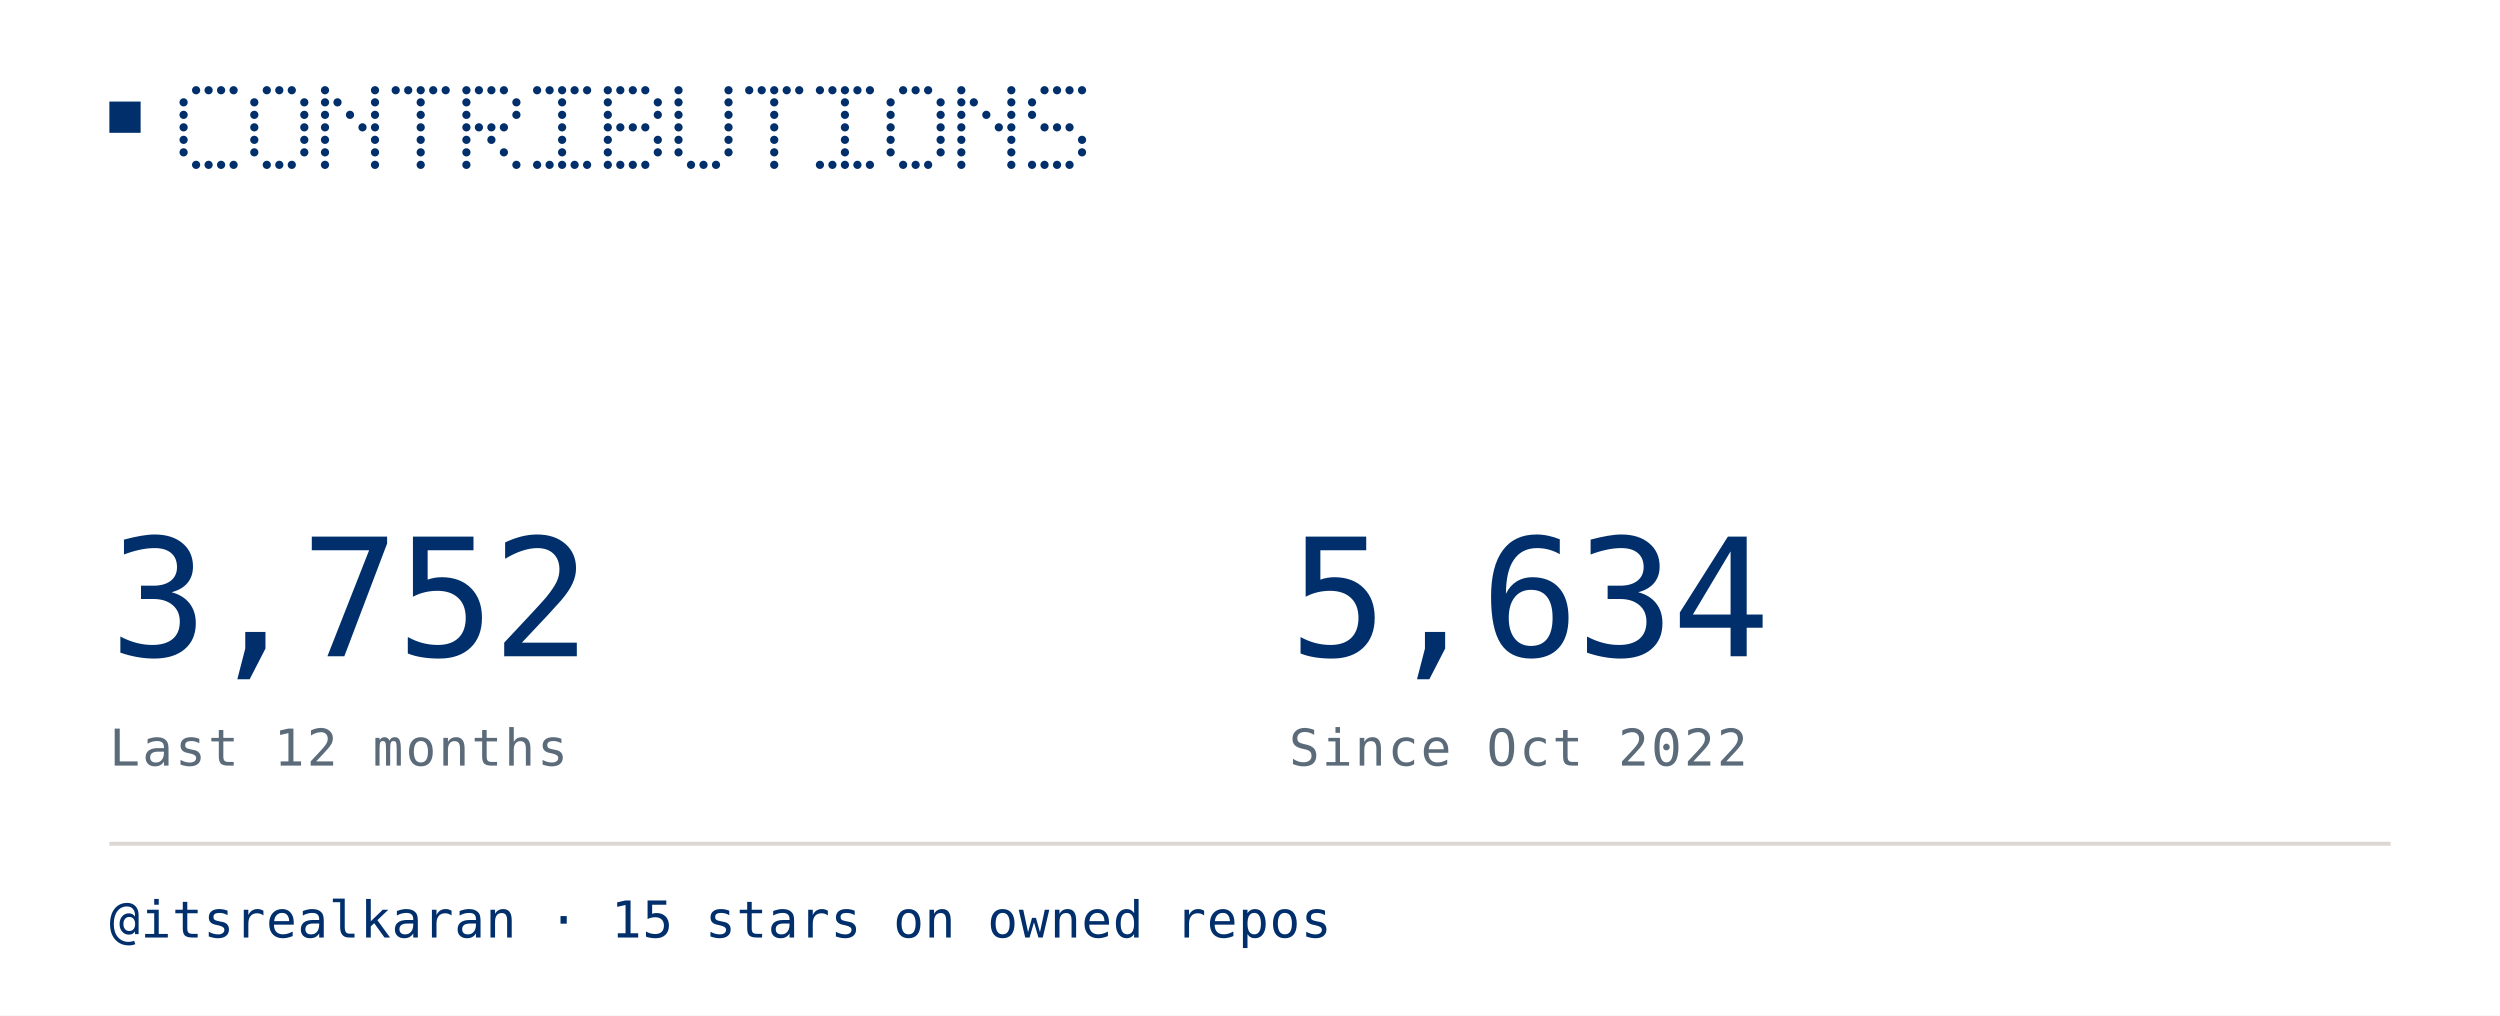
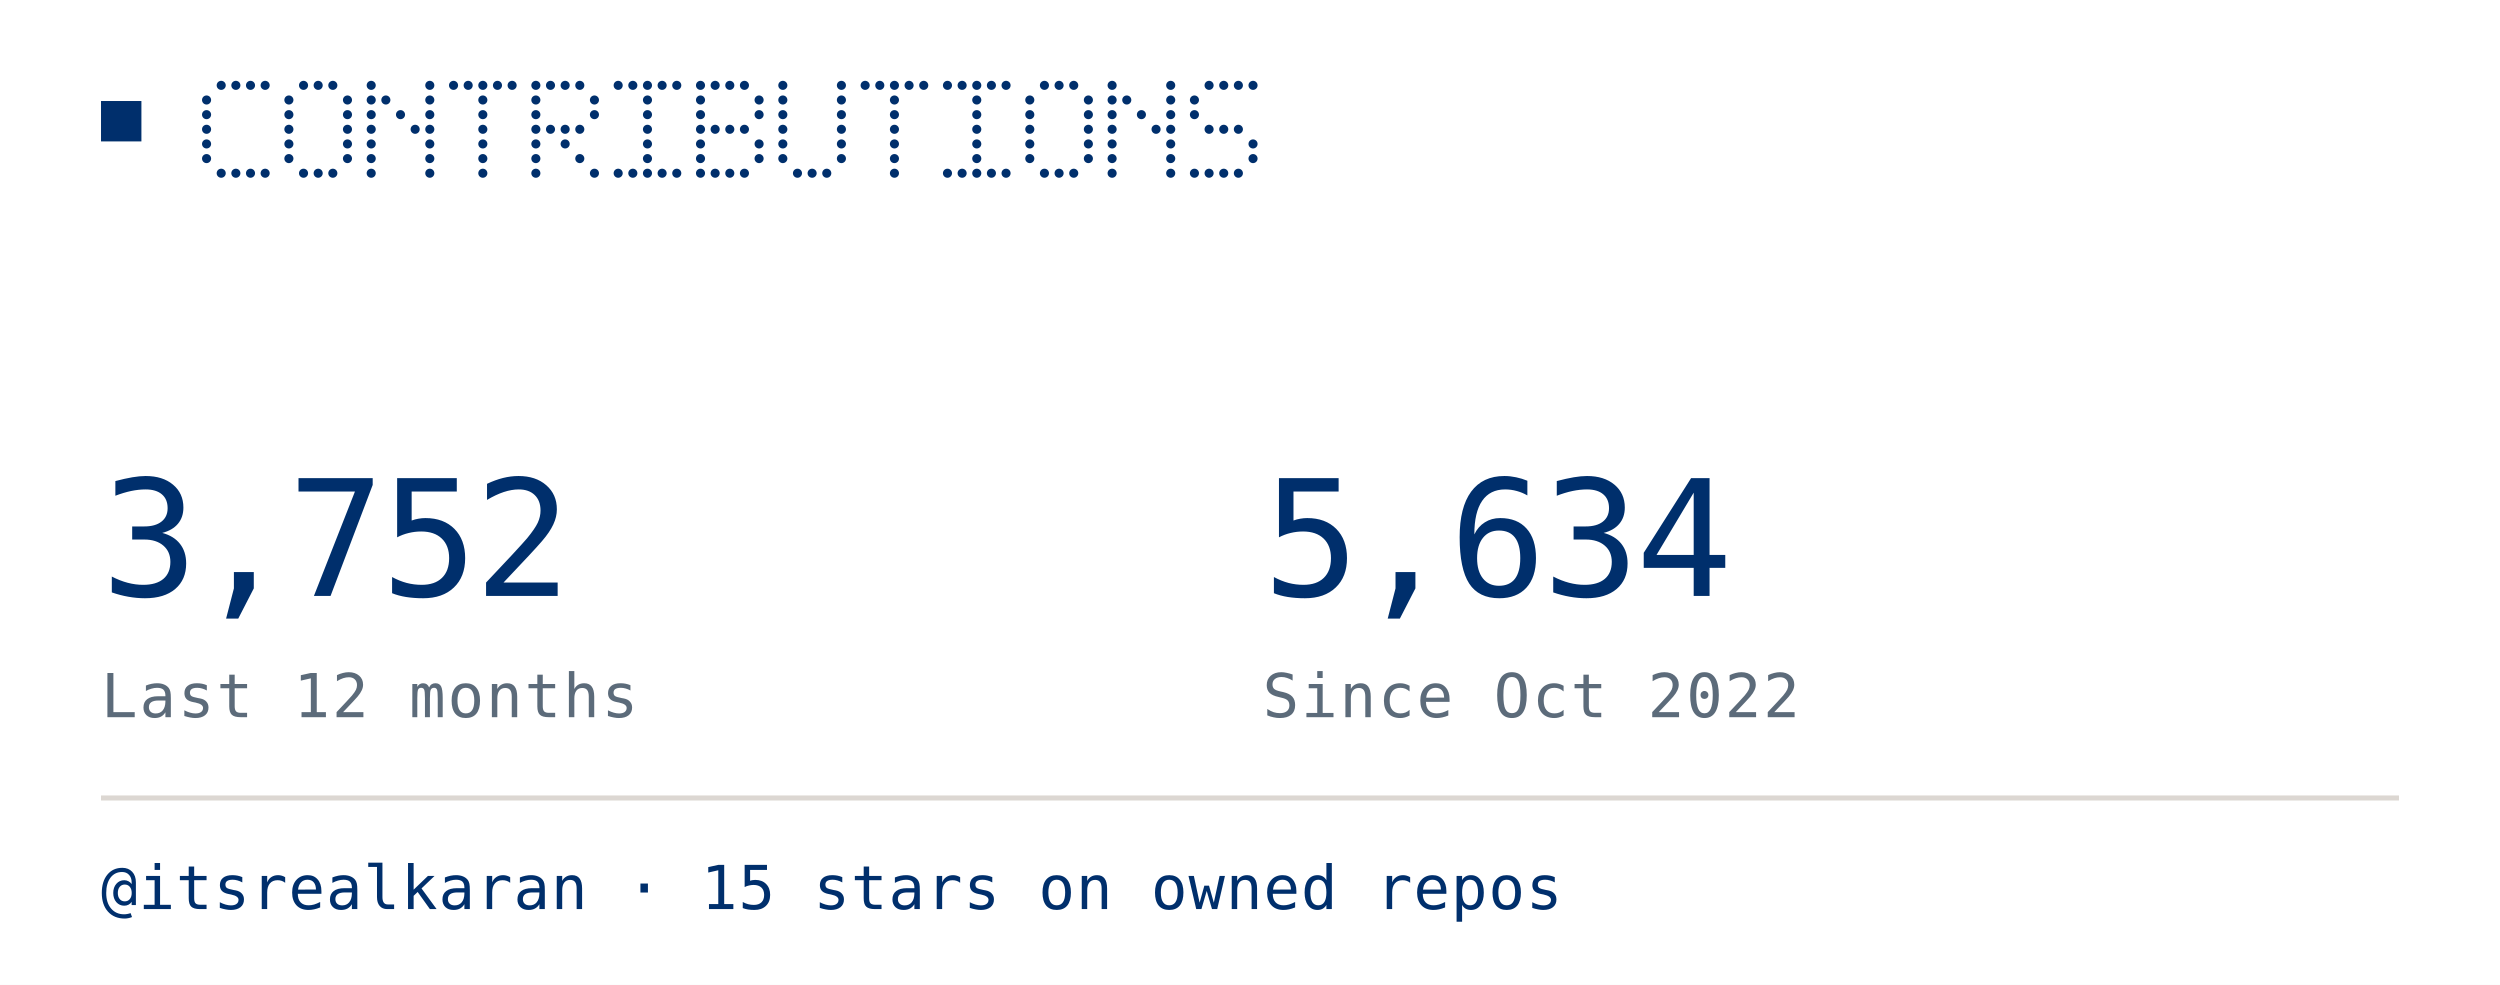
- <svg xmlns="http://www.w3.org/2000/svg" width="640" height="260" viewBox="0 0 640 260" role="img">
-   <rect width="640" height="260" fill="#FFFFFF" />
-   <rect x="28" y="26" width="8" height="8" fill="#002F6C" />
-   <circle cx="50.2" cy="23.1" r="1.05" fill="#002F6C" />
-   <circle cx="53.4" cy="23.1" r="1.05" fill="#002F6C" />
-   <circle cx="56.6" cy="23.1" r="1.05" fill="#002F6C" />
-   <circle cx="59.8" cy="23.1" r="1.05" fill="#002F6C" />
-   <circle cx="47.0" cy="26.2" r="1.05" fill="#002F6C" />
-   <circle cx="47.0" cy="29.4" r="1.05" fill="#002F6C" />
-   <circle cx="47.0" cy="32.6" r="1.05" fill="#002F6C" />
-   <circle cx="47.0" cy="35.8" r="1.05" fill="#002F6C" />
-   <circle cx="47.0" cy="39.0" r="1.05" fill="#002F6C" />
-   <circle cx="50.2" cy="42.2" r="1.05" fill="#002F6C" />
-   <circle cx="53.4" cy="42.2" r="1.05" fill="#002F6C" />
-   <circle cx="56.6" cy="42.2" r="1.05" fill="#002F6C" />
-   <circle cx="59.8" cy="42.2" r="1.05" fill="#002F6C" />
-   <circle cx="68.3" cy="23.1" r="1.05" fill="#002F6C" />
-   <circle cx="71.5" cy="23.1" r="1.05" fill="#002F6C" />
-   <circle cx="74.7" cy="23.1" r="1.05" fill="#002F6C" />
-   <circle cx="65.1" cy="26.2" r="1.05" fill="#002F6C" />
-   <circle cx="77.9" cy="26.2" r="1.05" fill="#002F6C" />
-   <circle cx="65.1" cy="29.4" r="1.05" fill="#002F6C" />
-   <circle cx="77.9" cy="29.4" r="1.05" fill="#002F6C" />
-   <circle cx="65.1" cy="32.6" r="1.05" fill="#002F6C" />
-   <circle cx="77.9" cy="32.6" r="1.05" fill="#002F6C" />
-   <circle cx="65.1" cy="35.8" r="1.05" fill="#002F6C" />
-   <circle cx="77.9" cy="35.8" r="1.05" fill="#002F6C" />
-   <circle cx="65.1" cy="39.0" r="1.05" fill="#002F6C" />
-   <circle cx="77.9" cy="39.0" r="1.05" fill="#002F6C" />
-   <circle cx="68.3" cy="42.2" r="1.05" fill="#002F6C" />
-   <circle cx="71.5" cy="42.2" r="1.05" fill="#002F6C" />
-   <circle cx="74.7" cy="42.2" r="1.05" fill="#002F6C" />
-   <circle cx="83.2" cy="23.1" r="1.05" fill="#002F6C" />
-   <circle cx="96.0" cy="23.1" r="1.05" fill="#002F6C" />
-   <circle cx="83.2" cy="26.2" r="1.05" fill="#002F6C" />
-   <circle cx="86.4" cy="26.2" r="1.05" fill="#002F6C" />
-   <circle cx="96.0" cy="26.2" r="1.05" fill="#002F6C" />
-   <circle cx="83.2" cy="29.4" r="1.05" fill="#002F6C" />
-   <circle cx="89.6" cy="29.4" r="1.05" fill="#002F6C" />
-   <circle cx="96.0" cy="29.4" r="1.05" fill="#002F6C" />
-   <circle cx="83.2" cy="32.6" r="1.05" fill="#002F6C" />
-   <circle cx="92.8" cy="32.6" r="1.05" fill="#002F6C" />
-   <circle cx="96.0" cy="32.6" r="1.05" fill="#002F6C" />
-   <circle cx="83.2" cy="35.8" r="1.05" fill="#002F6C" />
-   <circle cx="96.0" cy="35.8" r="1.05" fill="#002F6C" />
-   <circle cx="83.2" cy="39.0" r="1.05" fill="#002F6C" />
-   <circle cx="96.0" cy="39.0" r="1.05" fill="#002F6C" />
-   <circle cx="83.2" cy="42.2" r="1.05" fill="#002F6C" />
-   <circle cx="96.0" cy="42.2" r="1.05" fill="#002F6C" />
-   <circle cx="101.3" cy="23.1" r="1.05" fill="#002F6C" />
-   <circle cx="104.5" cy="23.1" r="1.05" fill="#002F6C" />
-   <circle cx="107.7" cy="23.1" r="1.05" fill="#002F6C" />
-   <circle cx="110.9" cy="23.1" r="1.05" fill="#002F6C" />
-   <circle cx="114.1" cy="23.1" r="1.05" fill="#002F6C" />
-   <circle cx="107.7" cy="26.2" r="1.05" fill="#002F6C" />
-   <circle cx="107.7" cy="29.4" r="1.05" fill="#002F6C" />
-   <circle cx="107.7" cy="32.6" r="1.05" fill="#002F6C" />
-   <circle cx="107.7" cy="35.8" r="1.05" fill="#002F6C" />
-   <circle cx="107.7" cy="39.0" r="1.05" fill="#002F6C" />
-   <circle cx="107.7" cy="42.2" r="1.05" fill="#002F6C" />
-   <circle cx="119.4" cy="23.1" r="1.05" fill="#002F6C" />
-   <circle cx="122.6" cy="23.1" r="1.05" fill="#002F6C" />
-   <circle cx="125.8" cy="23.1" r="1.05" fill="#002F6C" />
-   <circle cx="129.0" cy="23.1" r="1.05" fill="#002F6C" />
-   <circle cx="119.4" cy="26.2" r="1.05" fill="#002F6C" />
-   <circle cx="132.2" cy="26.2" r="1.05" fill="#002F6C" />
-   <circle cx="119.4" cy="29.4" r="1.05" fill="#002F6C" />
-   <circle cx="132.2" cy="29.4" r="1.05" fill="#002F6C" />
-   <circle cx="119.4" cy="32.6" r="1.05" fill="#002F6C" />
-   <circle cx="122.6" cy="32.6" r="1.05" fill="#002F6C" />
-   <circle cx="125.8" cy="32.6" r="1.05" fill="#002F6C" />
-   <circle cx="129.0" cy="32.6" r="1.05" fill="#002F6C" />
-   <circle cx="119.4" cy="35.8" r="1.05" fill="#002F6C" />
-   <circle cx="125.8" cy="35.8" r="1.05" fill="#002F6C" />
-   <circle cx="119.4" cy="39.0" r="1.05" fill="#002F6C" />
-   <circle cx="129.0" cy="39.0" r="1.05" fill="#002F6C" />
-   <circle cx="119.4" cy="42.2" r="1.05" fill="#002F6C" />
-   <circle cx="132.2" cy="42.2" r="1.05" fill="#002F6C" />
-   <circle cx="137.5" cy="23.1" r="1.05" fill="#002F6C" />
-   <circle cx="140.7" cy="23.1" r="1.05" fill="#002F6C" />
-   <circle cx="143.9" cy="23.1" r="1.05" fill="#002F6C" />
-   <circle cx="147.1" cy="23.1" r="1.05" fill="#002F6C" />
-   <circle cx="150.3" cy="23.1" r="1.05" fill="#002F6C" />
-   <circle cx="143.9" cy="26.2" r="1.05" fill="#002F6C" />
-   <circle cx="143.9" cy="29.4" r="1.05" fill="#002F6C" />
-   <circle cx="143.9" cy="32.6" r="1.05" fill="#002F6C" />
-   <circle cx="143.9" cy="35.8" r="1.05" fill="#002F6C" />
-   <circle cx="143.9" cy="39.0" r="1.05" fill="#002F6C" />
-   <circle cx="137.5" cy="42.2" r="1.05" fill="#002F6C" />
-   <circle cx="140.7" cy="42.2" r="1.05" fill="#002F6C" />
-   <circle cx="143.9" cy="42.2" r="1.05" fill="#002F6C" />
-   <circle cx="147.1" cy="42.2" r="1.05" fill="#002F6C" />
-   <circle cx="150.3" cy="42.2" r="1.05" fill="#002F6C" />
-   <circle cx="155.6" cy="23.1" r="1.05" fill="#002F6C" />
-   <circle cx="158.8" cy="23.1" r="1.05" fill="#002F6C" />
-   <circle cx="162.0" cy="23.1" r="1.05" fill="#002F6C" />
-   <circle cx="165.2" cy="23.1" r="1.05" fill="#002F6C" />
-   <circle cx="155.6" cy="26.2" r="1.05" fill="#002F6C" />
-   <circle cx="168.4" cy="26.2" r="1.05" fill="#002F6C" />
-   <circle cx="155.6" cy="29.4" r="1.05" fill="#002F6C" />
-   <circle cx="168.4" cy="29.4" r="1.05" fill="#002F6C" />
-   <circle cx="155.6" cy="32.6" r="1.05" fill="#002F6C" />
-   <circle cx="158.8" cy="32.6" r="1.05" fill="#002F6C" />
-   <circle cx="162.0" cy="32.6" r="1.05" fill="#002F6C" />
-   <circle cx="165.2" cy="32.6" r="1.05" fill="#002F6C" />
-   <circle cx="155.6" cy="35.8" r="1.05" fill="#002F6C" />
-   <circle cx="168.4" cy="35.8" r="1.05" fill="#002F6C" />
-   <circle cx="155.6" cy="39.0" r="1.05" fill="#002F6C" />
-   <circle cx="168.4" cy="39.0" r="1.05" fill="#002F6C" />
-   <circle cx="155.6" cy="42.2" r="1.05" fill="#002F6C" />
-   <circle cx="158.8" cy="42.2" r="1.05" fill="#002F6C" />
-   <circle cx="162.0" cy="42.2" r="1.05" fill="#002F6C" />
-   <circle cx="165.2" cy="42.2" r="1.05" fill="#002F6C" />
-   <circle cx="173.7" cy="23.1" r="1.05" fill="#002F6C" />
-   <circle cx="186.5" cy="23.1" r="1.05" fill="#002F6C" />
-   <circle cx="173.7" cy="26.2" r="1.05" fill="#002F6C" />
-   <circle cx="186.5" cy="26.2" r="1.05" fill="#002F6C" />
-   <circle cx="173.7" cy="29.4" r="1.05" fill="#002F6C" />
-   <circle cx="186.5" cy="29.4" r="1.05" fill="#002F6C" />
-   <circle cx="173.7" cy="32.6" r="1.05" fill="#002F6C" />
-   <circle cx="186.5" cy="32.6" r="1.05" fill="#002F6C" />
-   <circle cx="173.7" cy="35.8" r="1.05" fill="#002F6C" />
-   <circle cx="186.5" cy="35.8" r="1.05" fill="#002F6C" />
-   <circle cx="173.7" cy="39.0" r="1.05" fill="#002F6C" />
-   <circle cx="186.5" cy="39.0" r="1.05" fill="#002F6C" />
-   <circle cx="176.9" cy="42.2" r="1.05" fill="#002F6C" />
-   <circle cx="180.1" cy="42.2" r="1.05" fill="#002F6C" />
-   <circle cx="183.3" cy="42.2" r="1.05" fill="#002F6C" />
-   <circle cx="191.8" cy="23.1" r="1.05" fill="#002F6C" />
-   <circle cx="195.0" cy="23.1" r="1.05" fill="#002F6C" />
-   <circle cx="198.2" cy="23.1" r="1.05" fill="#002F6C" />
-   <circle cx="201.4" cy="23.1" r="1.05" fill="#002F6C" />
-   <circle cx="204.6" cy="23.1" r="1.05" fill="#002F6C" />
-   <circle cx="198.2" cy="26.2" r="1.05" fill="#002F6C" />
-   <circle cx="198.2" cy="29.4" r="1.05" fill="#002F6C" />
-   <circle cx="198.2" cy="32.6" r="1.05" fill="#002F6C" />
-   <circle cx="198.2" cy="35.8" r="1.05" fill="#002F6C" />
-   <circle cx="198.2" cy="39.0" r="1.05" fill="#002F6C" />
-   <circle cx="198.2" cy="42.2" r="1.05" fill="#002F6C" />
-   <circle cx="209.9" cy="23.1" r="1.05" fill="#002F6C" />
-   <circle cx="213.1" cy="23.1" r="1.05" fill="#002F6C" />
-   <circle cx="216.3" cy="23.1" r="1.05" fill="#002F6C" />
-   <circle cx="219.5" cy="23.1" r="1.05" fill="#002F6C" />
-   <circle cx="222.7" cy="23.1" r="1.05" fill="#002F6C" />
-   <circle cx="216.3" cy="26.2" r="1.05" fill="#002F6C" />
-   <circle cx="216.3" cy="29.4" r="1.05" fill="#002F6C" />
-   <circle cx="216.3" cy="32.6" r="1.05" fill="#002F6C" />
-   <circle cx="216.3" cy="35.8" r="1.05" fill="#002F6C" />
-   <circle cx="216.3" cy="39.0" r="1.05" fill="#002F6C" />
-   <circle cx="209.9" cy="42.2" r="1.05" fill="#002F6C" />
-   <circle cx="213.1" cy="42.2" r="1.05" fill="#002F6C" />
-   <circle cx="216.3" cy="42.2" r="1.05" fill="#002F6C" />
-   <circle cx="219.5" cy="42.2" r="1.05" fill="#002F6C" />
-   <circle cx="222.7" cy="42.2" r="1.05" fill="#002F6C" />
-   <circle cx="231.2" cy="23.1" r="1.05" fill="#002F6C" />
-   <circle cx="234.4" cy="23.1" r="1.05" fill="#002F6C" />
-   <circle cx="237.6" cy="23.1" r="1.05" fill="#002F6C" />
-   <circle cx="228.0" cy="26.2" r="1.05" fill="#002F6C" />
-   <circle cx="240.8" cy="26.2" r="1.05" fill="#002F6C" />
-   <circle cx="228.0" cy="29.4" r="1.05" fill="#002F6C" />
-   <circle cx="240.8" cy="29.4" r="1.05" fill="#002F6C" />
-   <circle cx="228.0" cy="32.6" r="1.05" fill="#002F6C" />
-   <circle cx="240.8" cy="32.6" r="1.05" fill="#002F6C" />
-   <circle cx="228.0" cy="35.8" r="1.05" fill="#002F6C" />
-   <circle cx="240.8" cy="35.8" r="1.05" fill="#002F6C" />
-   <circle cx="228.0" cy="39.0" r="1.05" fill="#002F6C" />
-   <circle cx="240.8" cy="39.0" r="1.05" fill="#002F6C" />
-   <circle cx="231.2" cy="42.2" r="1.05" fill="#002F6C" />
-   <circle cx="234.4" cy="42.2" r="1.05" fill="#002F6C" />
-   <circle cx="237.6" cy="42.2" r="1.05" fill="#002F6C" />
-   <circle cx="246.1" cy="23.1" r="1.05" fill="#002F6C" />
-   <circle cx="258.9" cy="23.1" r="1.05" fill="#002F6C" />
-   <circle cx="246.1" cy="26.2" r="1.05" fill="#002F6C" />
-   <circle cx="249.3" cy="26.2" r="1.05" fill="#002F6C" />
-   <circle cx="258.9" cy="26.2" r="1.05" fill="#002F6C" />
-   <circle cx="246.1" cy="29.4" r="1.05" fill="#002F6C" />
-   <circle cx="252.5" cy="29.4" r="1.05" fill="#002F6C" />
-   <circle cx="258.9" cy="29.4" r="1.05" fill="#002F6C" />
-   <circle cx="246.1" cy="32.6" r="1.05" fill="#002F6C" />
-   <circle cx="255.7" cy="32.6" r="1.05" fill="#002F6C" />
-   <circle cx="258.9" cy="32.6" r="1.05" fill="#002F6C" />
-   <circle cx="246.1" cy="35.8" r="1.05" fill="#002F6C" />
-   <circle cx="258.9" cy="35.8" r="1.05" fill="#002F6C" />
-   <circle cx="246.1" cy="39.0" r="1.05" fill="#002F6C" />
-   <circle cx="258.9" cy="39.0" r="1.05" fill="#002F6C" />
-   <circle cx="246.1" cy="42.2" r="1.05" fill="#002F6C" />
-   <circle cx="258.9" cy="42.2" r="1.05" fill="#002F6C" />
-   <circle cx="267.4" cy="23.1" r="1.05" fill="#002F6C" />
-   <circle cx="270.6" cy="23.1" r="1.05" fill="#002F6C" />
-   <circle cx="273.8" cy="23.1" r="1.05" fill="#002F6C" />
-   <circle cx="277.0" cy="23.1" r="1.05" fill="#002F6C" />
-   <circle cx="264.2" cy="26.2" r="1.05" fill="#002F6C" />
-   <circle cx="264.2" cy="29.4" r="1.05" fill="#002F6C" />
-   <circle cx="267.4" cy="32.6" r="1.05" fill="#002F6C" />
-   <circle cx="270.6" cy="32.6" r="1.05" fill="#002F6C" />
-   <circle cx="273.8" cy="32.6" r="1.05" fill="#002F6C" />
-   <circle cx="277.0" cy="35.8" r="1.05" fill="#002F6C" />
-   <circle cx="277.0" cy="39.0" r="1.05" fill="#002F6C" />
-   <circle cx="264.2" cy="42.2" r="1.05" fill="#002F6C" />
-   <circle cx="267.4" cy="42.2" r="1.05" fill="#002F6C" />
-   <circle cx="270.6" cy="42.2" r="1.05" fill="#002F6C" />
-   <circle cx="273.8" cy="42.2" r="1.05" fill="#002F6C" />
-   <text x="28" y="168" fill="#002F6C" font-family="ui-monospace, Geist Mono, monospace" font-size="42" letter-spacing="-0.8" dominant-baseline="auto">3,752</text>
-   <text x="330" y="168" fill="#002F6C" font-family="ui-monospace, Geist Mono, monospace" font-size="42" letter-spacing="-0.8" dominant-baseline="auto">5,634</text>
-   <text x="28" y="196" fill="#5C6B7A" font-family="ui-monospace, Geist Mono, monospace" font-size="13" letter-spacing="0.6" dominant-baseline="auto">Last 12 months</text>
-   <text x="330" y="196" fill="#5C6B7A" font-family="ui-monospace, Geist Mono, monospace" font-size="13" letter-spacing="0.6" dominant-baseline="auto">Since Oct 2022</text>
-   <line x1="28" y1="216" x2="612" y2="216" stroke="#DCD7D2" />
-   <text x="28" y="240" fill="#002F6C" font-family="ui-monospace, Geist Mono, monospace" font-size="13" letter-spacing="0.2" dominant-baseline="auto">@itsrealkaran · 15 stars on owned repos</text>
+ <svg xmlns="http://www.w3.org/2000/svg" width="495" height="195" viewBox="0 0 495 195" role="img">
+   <rect width="495" height="195" fill="#FFFFFF" />
+   <rect x="20" y="20" width="8" height="8" fill="#002F6C" />
+   <circle cx="43.8" cy="16.9" r="0.90" fill="#002F6C" />
+   <circle cx="46.7" cy="16.9" r="0.90" fill="#002F6C" />
+   <circle cx="49.6" cy="16.9" r="0.90" fill="#002F6C" />
+   <circle cx="52.5" cy="16.9" r="0.90" fill="#002F6C" />
+   <circle cx="40.9" cy="19.8" r="0.90" fill="#002F6C" />
+   <circle cx="40.9" cy="22.7" r="0.90" fill="#002F6C" />
+   <circle cx="40.9" cy="25.6" r="0.90" fill="#002F6C" />
+   <circle cx="40.9" cy="28.5" r="0.90" fill="#002F6C" />
+   <circle cx="40.9" cy="31.4" r="0.90" fill="#002F6C" />
+   <circle cx="43.8" cy="34.3" r="0.90" fill="#002F6C" />
+   <circle cx="46.7" cy="34.3" r="0.90" fill="#002F6C" />
+   <circle cx="49.6" cy="34.3" r="0.90" fill="#002F6C" />
+   <circle cx="52.5" cy="34.3" r="0.90" fill="#002F6C" />
+   <circle cx="60.1" cy="16.9" r="0.90" fill="#002F6C" />
+   <circle cx="63.0" cy="16.9" r="0.90" fill="#002F6C" />
+   <circle cx="65.9" cy="16.9" r="0.90" fill="#002F6C" />
+   <circle cx="57.2" cy="19.8" r="0.90" fill="#002F6C" />
+   <circle cx="68.8" cy="19.8" r="0.90" fill="#002F6C" />
+   <circle cx="57.2" cy="22.7" r="0.90" fill="#002F6C" />
+   <circle cx="68.8" cy="22.7" r="0.90" fill="#002F6C" />
+   <circle cx="57.2" cy="25.6" r="0.90" fill="#002F6C" />
+   <circle cx="68.8" cy="25.6" r="0.90" fill="#002F6C" />
+   <circle cx="57.2" cy="28.5" r="0.90" fill="#002F6C" />
+   <circle cx="68.8" cy="28.5" r="0.90" fill="#002F6C" />
+   <circle cx="57.2" cy="31.4" r="0.90" fill="#002F6C" />
+   <circle cx="68.8" cy="31.4" r="0.90" fill="#002F6C" />
+   <circle cx="60.1" cy="34.3" r="0.90" fill="#002F6C" />
+   <circle cx="63.0" cy="34.3" r="0.90" fill="#002F6C" />
+   <circle cx="65.9" cy="34.3" r="0.90" fill="#002F6C" />
+   <circle cx="73.5" cy="16.9" r="0.90" fill="#002F6C" />
+   <circle cx="85.1" cy="16.9" r="0.90" fill="#002F6C" />
+   <circle cx="73.5" cy="19.8" r="0.90" fill="#002F6C" />
+   <circle cx="76.4" cy="19.8" r="0.90" fill="#002F6C" />
+   <circle cx="85.1" cy="19.8" r="0.90" fill="#002F6C" />
+   <circle cx="73.5" cy="22.7" r="0.90" fill="#002F6C" />
+   <circle cx="79.3" cy="22.7" r="0.90" fill="#002F6C" />
+   <circle cx="85.1" cy="22.7" r="0.90" fill="#002F6C" />
+   <circle cx="73.5" cy="25.6" r="0.90" fill="#002F6C" />
+   <circle cx="82.2" cy="25.6" r="0.90" fill="#002F6C" />
+   <circle cx="85.1" cy="25.6" r="0.90" fill="#002F6C" />
+   <circle cx="73.5" cy="28.5" r="0.90" fill="#002F6C" />
+   <circle cx="85.1" cy="28.5" r="0.90" fill="#002F6C" />
+   <circle cx="73.5" cy="31.4" r="0.90" fill="#002F6C" />
+   <circle cx="85.1" cy="31.4" r="0.90" fill="#002F6C" />
+   <circle cx="73.5" cy="34.3" r="0.90" fill="#002F6C" />
+   <circle cx="85.1" cy="34.3" r="0.90" fill="#002F6C" />
+   <circle cx="89.8" cy="16.9" r="0.90" fill="#002F6C" />
+   <circle cx="92.7" cy="16.9" r="0.90" fill="#002F6C" />
+   <circle cx="95.6" cy="16.9" r="0.90" fill="#002F6C" />
+   <circle cx="98.5" cy="16.9" r="0.90" fill="#002F6C" />
+   <circle cx="101.4" cy="16.9" r="0.90" fill="#002F6C" />
+   <circle cx="95.6" cy="19.8" r="0.90" fill="#002F6C" />
+   <circle cx="95.6" cy="22.7" r="0.90" fill="#002F6C" />
+   <circle cx="95.6" cy="25.6" r="0.90" fill="#002F6C" />
+   <circle cx="95.6" cy="28.5" r="0.90" fill="#002F6C" />
+   <circle cx="95.6" cy="31.4" r="0.90" fill="#002F6C" />
+   <circle cx="95.6" cy="34.3" r="0.90" fill="#002F6C" />
+   <circle cx="106.1" cy="16.9" r="0.90" fill="#002F6C" />
+   <circle cx="109.0" cy="16.9" r="0.90" fill="#002F6C" />
+   <circle cx="111.9" cy="16.9" r="0.90" fill="#002F6C" />
+   <circle cx="114.8" cy="16.9" r="0.90" fill="#002F6C" />
+   <circle cx="106.1" cy="19.8" r="0.90" fill="#002F6C" />
+   <circle cx="117.7" cy="19.8" r="0.90" fill="#002F6C" />
+   <circle cx="106.1" cy="22.7" r="0.90" fill="#002F6C" />
+   <circle cx="117.7" cy="22.7" r="0.90" fill="#002F6C" />
+   <circle cx="106.1" cy="25.6" r="0.90" fill="#002F6C" />
+   <circle cx="109.0" cy="25.6" r="0.90" fill="#002F6C" />
+   <circle cx="111.9" cy="25.6" r="0.90" fill="#002F6C" />
+   <circle cx="114.8" cy="25.6" r="0.90" fill="#002F6C" />
+   <circle cx="106.1" cy="28.5" r="0.90" fill="#002F6C" />
+   <circle cx="111.9" cy="28.5" r="0.90" fill="#002F6C" />
+   <circle cx="106.1" cy="31.4" r="0.90" fill="#002F6C" />
+   <circle cx="114.8" cy="31.4" r="0.90" fill="#002F6C" />
+   <circle cx="106.1" cy="34.3" r="0.90" fill="#002F6C" />
+   <circle cx="117.7" cy="34.3" r="0.90" fill="#002F6C" />
+   <circle cx="122.4" cy="16.9" r="0.90" fill="#002F6C" />
+   <circle cx="125.3" cy="16.9" r="0.90" fill="#002F6C" />
+   <circle cx="128.2" cy="16.9" r="0.90" fill="#002F6C" />
+   <circle cx="131.1" cy="16.9" r="0.90" fill="#002F6C" />
+   <circle cx="134.0" cy="16.9" r="0.90" fill="#002F6C" />
+   <circle cx="128.2" cy="19.8" r="0.90" fill="#002F6C" />
+   <circle cx="128.2" cy="22.7" r="0.90" fill="#002F6C" />
+   <circle cx="128.2" cy="25.6" r="0.90" fill="#002F6C" />
+   <circle cx="128.2" cy="28.5" r="0.90" fill="#002F6C" />
+   <circle cx="128.2" cy="31.4" r="0.90" fill="#002F6C" />
+   <circle cx="122.4" cy="34.3" r="0.90" fill="#002F6C" />
+   <circle cx="125.3" cy="34.3" r="0.90" fill="#002F6C" />
+   <circle cx="128.2" cy="34.3" r="0.90" fill="#002F6C" />
+   <circle cx="131.1" cy="34.3" r="0.90" fill="#002F6C" />
+   <circle cx="134.0" cy="34.3" r="0.90" fill="#002F6C" />
+   <circle cx="138.7" cy="16.9" r="0.90" fill="#002F6C" />
+   <circle cx="141.6" cy="16.9" r="0.90" fill="#002F6C" />
+   <circle cx="144.5" cy="16.9" r="0.90" fill="#002F6C" />
+   <circle cx="147.4" cy="16.9" r="0.90" fill="#002F6C" />
+   <circle cx="138.7" cy="19.8" r="0.90" fill="#002F6C" />
+   <circle cx="150.3" cy="19.8" r="0.90" fill="#002F6C" />
+   <circle cx="138.7" cy="22.7" r="0.90" fill="#002F6C" />
+   <circle cx="150.3" cy="22.7" r="0.90" fill="#002F6C" />
+   <circle cx="138.7" cy="25.6" r="0.90" fill="#002F6C" />
+   <circle cx="141.6" cy="25.6" r="0.90" fill="#002F6C" />
+   <circle cx="144.5" cy="25.6" r="0.90" fill="#002F6C" />
+   <circle cx="147.4" cy="25.6" r="0.90" fill="#002F6C" />
+   <circle cx="138.7" cy="28.5" r="0.90" fill="#002F6C" />
+   <circle cx="150.3" cy="28.5" r="0.90" fill="#002F6C" />
+   <circle cx="138.7" cy="31.4" r="0.90" fill="#002F6C" />
+   <circle cx="150.3" cy="31.4" r="0.90" fill="#002F6C" />
+   <circle cx="138.7" cy="34.3" r="0.90" fill="#002F6C" />
+   <circle cx="141.6" cy="34.3" r="0.90" fill="#002F6C" />
+   <circle cx="144.5" cy="34.3" r="0.90" fill="#002F6C" />
+   <circle cx="147.4" cy="34.3" r="0.90" fill="#002F6C" />
+   <circle cx="155.0" cy="16.9" r="0.90" fill="#002F6C" />
+   <circle cx="166.6" cy="16.9" r="0.90" fill="#002F6C" />
+   <circle cx="155.0" cy="19.8" r="0.90" fill="#002F6C" />
+   <circle cx="166.6" cy="19.8" r="0.90" fill="#002F6C" />
+   <circle cx="155.0" cy="22.7" r="0.90" fill="#002F6C" />
+   <circle cx="166.6" cy="22.7" r="0.90" fill="#002F6C" />
+   <circle cx="155.0" cy="25.6" r="0.90" fill="#002F6C" />
+   <circle cx="166.6" cy="25.6" r="0.90" fill="#002F6C" />
+   <circle cx="155.0" cy="28.5" r="0.90" fill="#002F6C" />
+   <circle cx="166.6" cy="28.5" r="0.90" fill="#002F6C" />
+   <circle cx="155.0" cy="31.4" r="0.90" fill="#002F6C" />
+   <circle cx="166.6" cy="31.4" r="0.90" fill="#002F6C" />
+   <circle cx="157.9" cy="34.3" r="0.90" fill="#002F6C" />
+   <circle cx="160.8" cy="34.3" r="0.90" fill="#002F6C" />
+   <circle cx="163.7" cy="34.3" r="0.90" fill="#002F6C" />
+   <circle cx="171.3" cy="16.9" r="0.90" fill="#002F6C" />
+   <circle cx="174.2" cy="16.9" r="0.90" fill="#002F6C" />
+   <circle cx="177.1" cy="16.9" r="0.90" fill="#002F6C" />
+   <circle cx="180.0" cy="16.9" r="0.90" fill="#002F6C" />
+   <circle cx="182.9" cy="16.9" r="0.90" fill="#002F6C" />
+   <circle cx="177.1" cy="19.8" r="0.90" fill="#002F6C" />
+   <circle cx="177.1" cy="22.7" r="0.90" fill="#002F6C" />
+   <circle cx="177.1" cy="25.6" r="0.90" fill="#002F6C" />
+   <circle cx="177.1" cy="28.5" r="0.90" fill="#002F6C" />
+   <circle cx="177.1" cy="31.4" r="0.90" fill="#002F6C" />
+   <circle cx="177.1" cy="34.3" r="0.90" fill="#002F6C" />
+   <circle cx="187.6" cy="16.9" r="0.90" fill="#002F6C" />
+   <circle cx="190.5" cy="16.9" r="0.90" fill="#002F6C" />
+   <circle cx="193.4" cy="16.9" r="0.90" fill="#002F6C" />
+   <circle cx="196.3" cy="16.9" r="0.90" fill="#002F6C" />
+   <circle cx="199.2" cy="16.9" r="0.90" fill="#002F6C" />
+   <circle cx="193.4" cy="19.8" r="0.90" fill="#002F6C" />
+   <circle cx="193.4" cy="22.7" r="0.90" fill="#002F6C" />
+   <circle cx="193.4" cy="25.6" r="0.90" fill="#002F6C" />
+   <circle cx="193.4" cy="28.5" r="0.90" fill="#002F6C" />
+   <circle cx="193.4" cy="31.4" r="0.90" fill="#002F6C" />
+   <circle cx="187.6" cy="34.3" r="0.90" fill="#002F6C" />
+   <circle cx="190.5" cy="34.3" r="0.90" fill="#002F6C" />
+   <circle cx="193.4" cy="34.3" r="0.90" fill="#002F6C" />
+   <circle cx="196.3" cy="34.3" r="0.90" fill="#002F6C" />
+   <circle cx="199.2" cy="34.3" r="0.90" fill="#002F6C" />
+   <circle cx="206.8" cy="16.9" r="0.90" fill="#002F6C" />
+   <circle cx="209.7" cy="16.9" r="0.90" fill="#002F6C" />
+   <circle cx="212.6" cy="16.9" r="0.90" fill="#002F6C" />
+   <circle cx="203.9" cy="19.8" r="0.90" fill="#002F6C" />
+   <circle cx="215.5" cy="19.8" r="0.90" fill="#002F6C" />
+   <circle cx="203.9" cy="22.7" r="0.90" fill="#002F6C" />
+   <circle cx="215.5" cy="22.7" r="0.90" fill="#002F6C" />
+   <circle cx="203.9" cy="25.6" r="0.90" fill="#002F6C" />
+   <circle cx="215.5" cy="25.6" r="0.90" fill="#002F6C" />
+   <circle cx="203.9" cy="28.5" r="0.90" fill="#002F6C" />
+   <circle cx="215.5" cy="28.5" r="0.90" fill="#002F6C" />
+   <circle cx="203.9" cy="31.4" r="0.90" fill="#002F6C" />
+   <circle cx="215.5" cy="31.4" r="0.90" fill="#002F6C" />
+   <circle cx="206.8" cy="34.3" r="0.90" fill="#002F6C" />
+   <circle cx="209.7" cy="34.3" r="0.90" fill="#002F6C" />
+   <circle cx="212.6" cy="34.3" r="0.90" fill="#002F6C" />
+   <circle cx="220.2" cy="16.9" r="0.90" fill="#002F6C" />
+   <circle cx="231.8" cy="16.9" r="0.90" fill="#002F6C" />
+   <circle cx="220.2" cy="19.8" r="0.90" fill="#002F6C" />
+   <circle cx="223.1" cy="19.8" r="0.90" fill="#002F6C" />
+   <circle cx="231.8" cy="19.8" r="0.90" fill="#002F6C" />
+   <circle cx="220.2" cy="22.7" r="0.90" fill="#002F6C" />
+   <circle cx="226.0" cy="22.7" r="0.90" fill="#002F6C" />
+   <circle cx="231.8" cy="22.7" r="0.90" fill="#002F6C" />
+   <circle cx="220.2" cy="25.6" r="0.90" fill="#002F6C" />
+   <circle cx="228.9" cy="25.6" r="0.90" fill="#002F6C" />
+   <circle cx="231.8" cy="25.6" r="0.90" fill="#002F6C" />
+   <circle cx="220.2" cy="28.5" r="0.90" fill="#002F6C" />
+   <circle cx="231.8" cy="28.5" r="0.90" fill="#002F6C" />
+   <circle cx="220.2" cy="31.4" r="0.90" fill="#002F6C" />
+   <circle cx="231.8" cy="31.4" r="0.90" fill="#002F6C" />
+   <circle cx="220.2" cy="34.3" r="0.90" fill="#002F6C" />
+   <circle cx="231.8" cy="34.3" r="0.90" fill="#002F6C" />
+   <circle cx="239.4" cy="16.9" r="0.90" fill="#002F6C" />
+   <circle cx="242.3" cy="16.9" r="0.90" fill="#002F6C" />
+   <circle cx="245.2" cy="16.9" r="0.90" fill="#002F6C" />
+   <circle cx="248.1" cy="16.9" r="0.90" fill="#002F6C" />
+   <circle cx="236.5" cy="19.8" r="0.90" fill="#002F6C" />
+   <circle cx="236.5" cy="22.7" r="0.90" fill="#002F6C" />
+   <circle cx="239.4" cy="25.6" r="0.90" fill="#002F6C" />
+   <circle cx="242.3" cy="25.6" r="0.90" fill="#002F6C" />
+   <circle cx="245.2" cy="25.6" r="0.90" fill="#002F6C" />
+   <circle cx="248.1" cy="28.5" r="0.90" fill="#002F6C" />
+   <circle cx="248.1" cy="31.4" r="0.90" fill="#002F6C" />
+   <circle cx="236.5" cy="34.3" r="0.90" fill="#002F6C" />
+   <circle cx="239.4" cy="34.3" r="0.90" fill="#002F6C" />
+   <circle cx="242.3" cy="34.3" r="0.90" fill="#002F6C" />
+   <circle cx="245.2" cy="34.3" r="0.90" fill="#002F6C" />
+   <text x="20" y="118" fill="#002F6C" font-family="ui-monospace, Geist Mono, monospace" font-size="32" letter-spacing="-0.8" dominant-baseline="auto">3,752</text>
+   <text x="250" y="118" fill="#002F6C" font-family="ui-monospace, Geist Mono, monospace" font-size="32" letter-spacing="-0.8" dominant-baseline="auto">5,634</text>
+   <text x="20" y="142" fill="#5C6B7A" font-family="ui-monospace, Geist Mono, monospace" font-size="12" letter-spacing="0.4" dominant-baseline="auto">Last 12 months</text>
+   <text x="250" y="142" fill="#5C6B7A" font-family="ui-monospace, Geist Mono, monospace" font-size="12" letter-spacing="0.4" dominant-baseline="auto">Since Oct 2022</text>
+   <line x1="20" y1="158" x2="475" y2="158" stroke="#DCD7D2" />
+   <text x="20" y="180" fill="#002F6C" font-family="ui-monospace, Geist Mono, monospace" font-size="12" letter-spacing="0.2" dominant-baseline="auto">@itsrealkaran · 15 stars on owned repos</text>
</svg>
